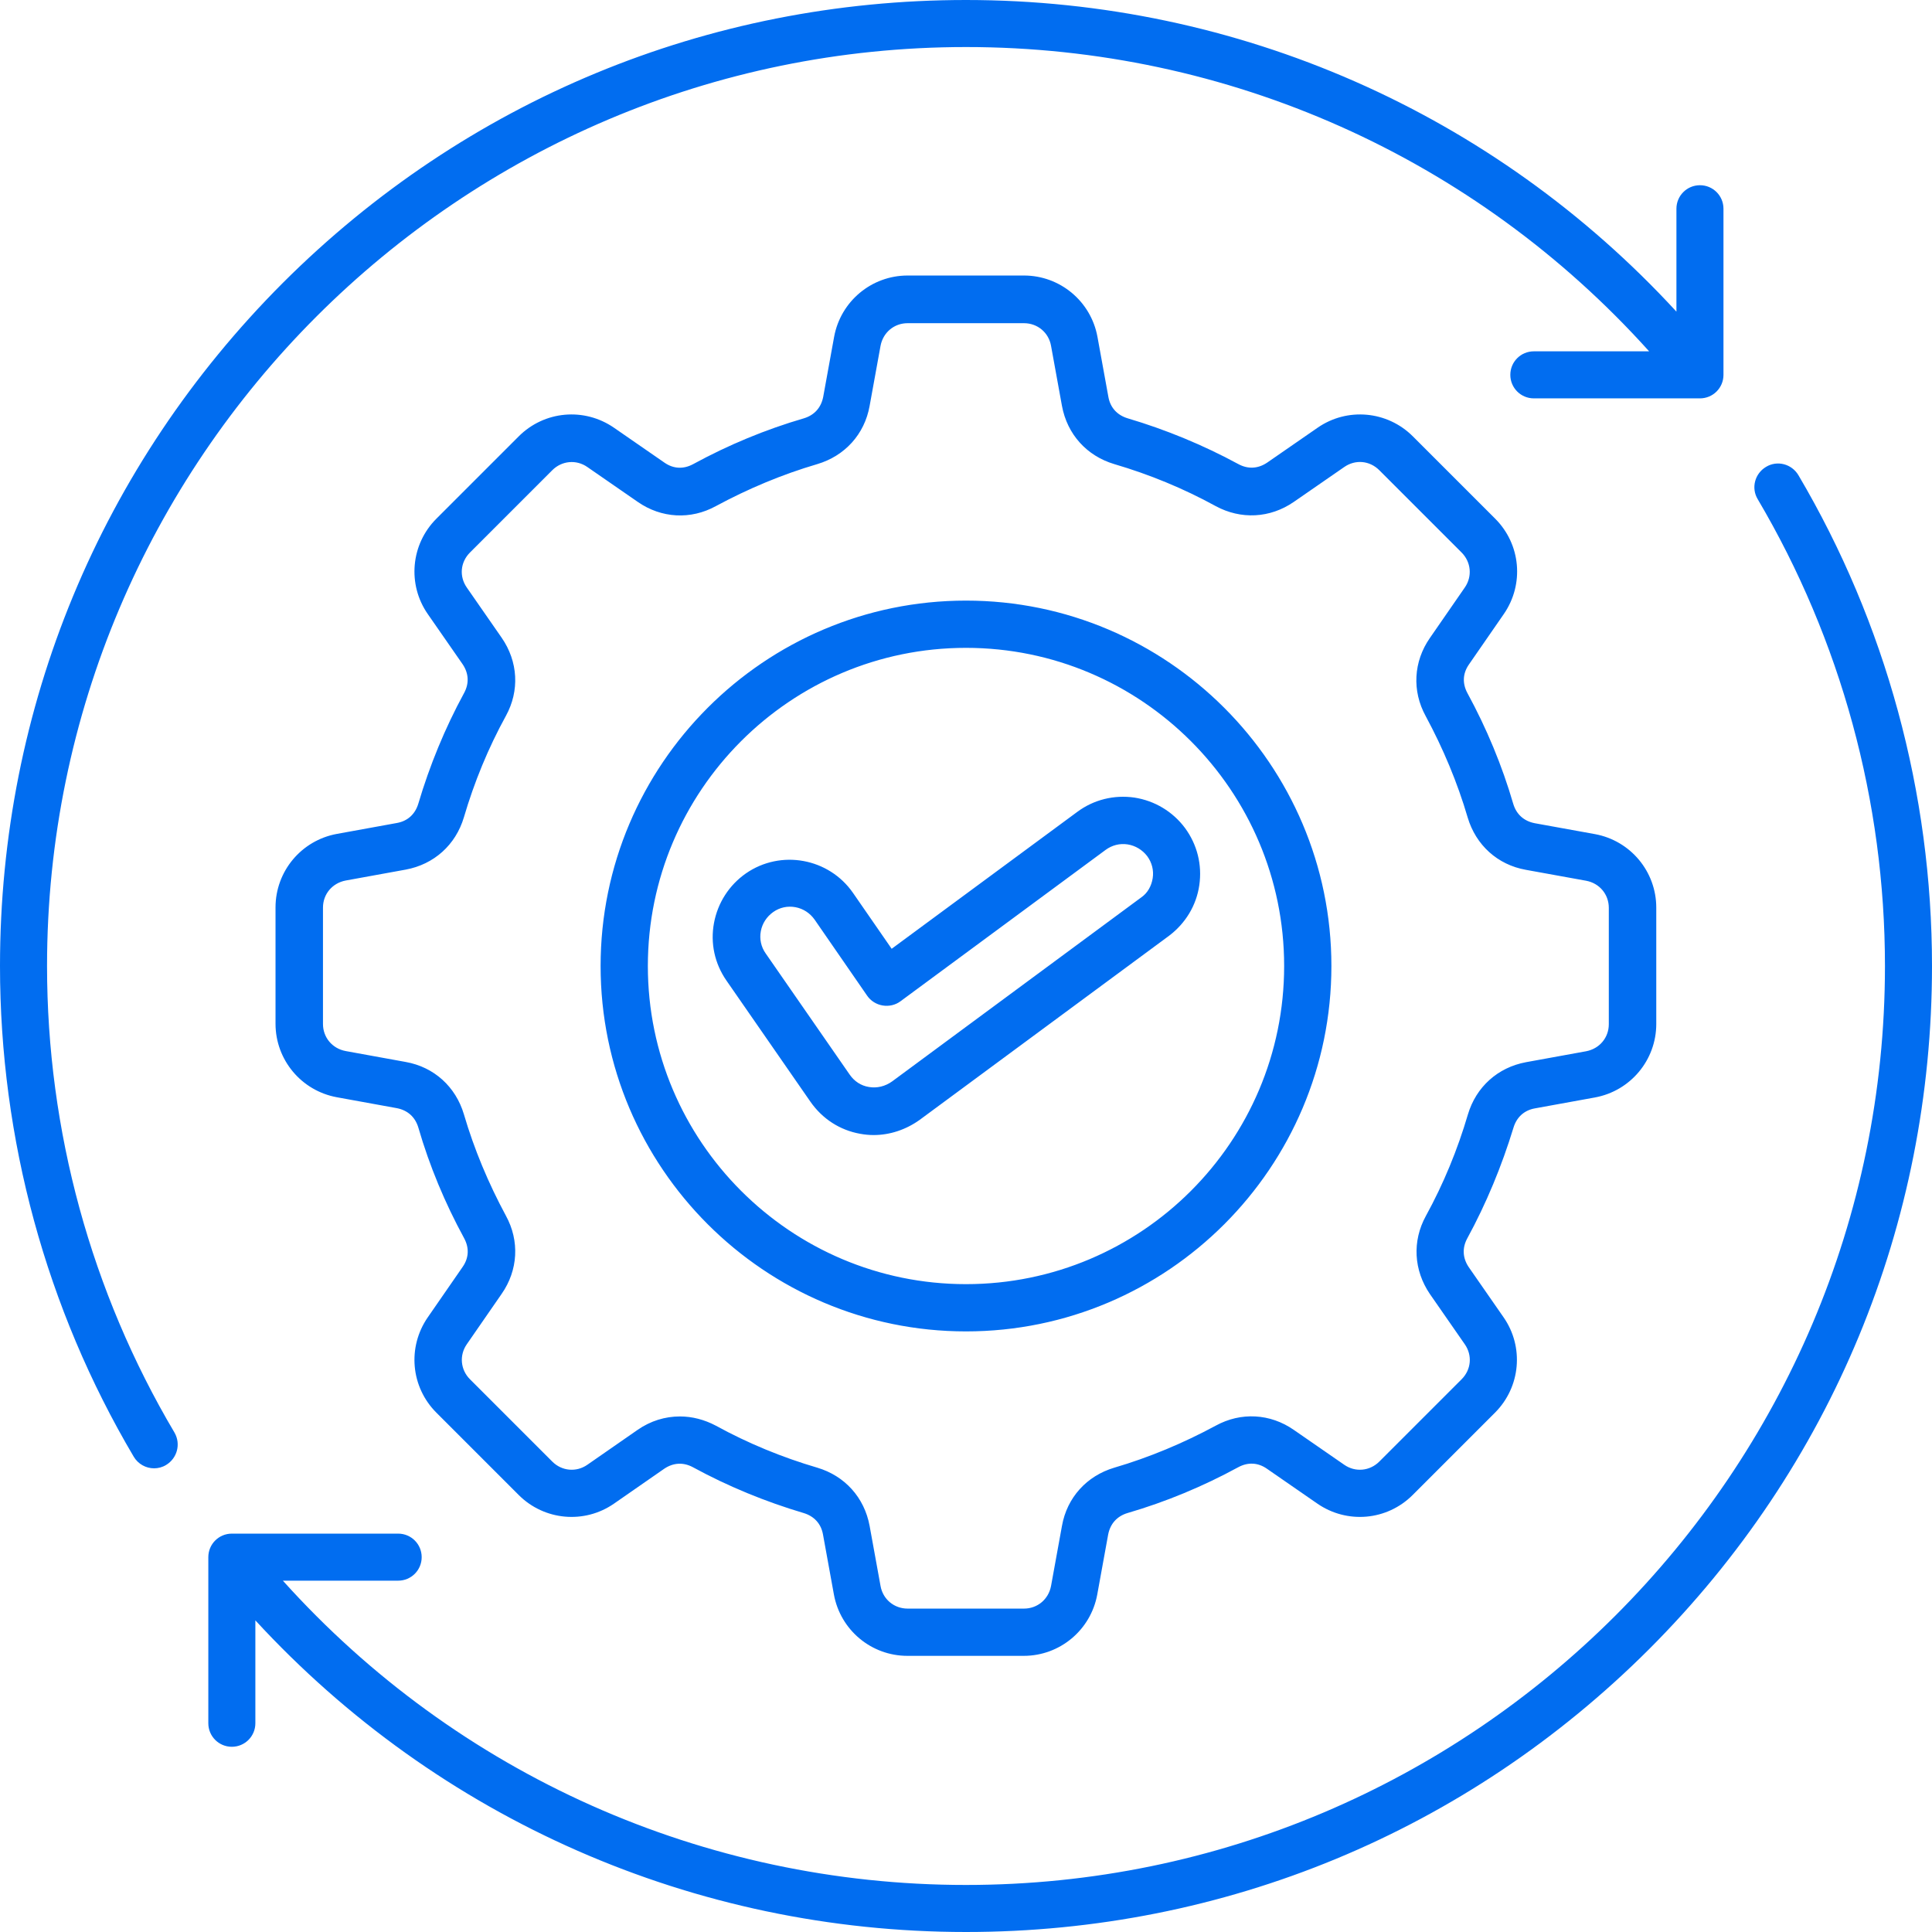
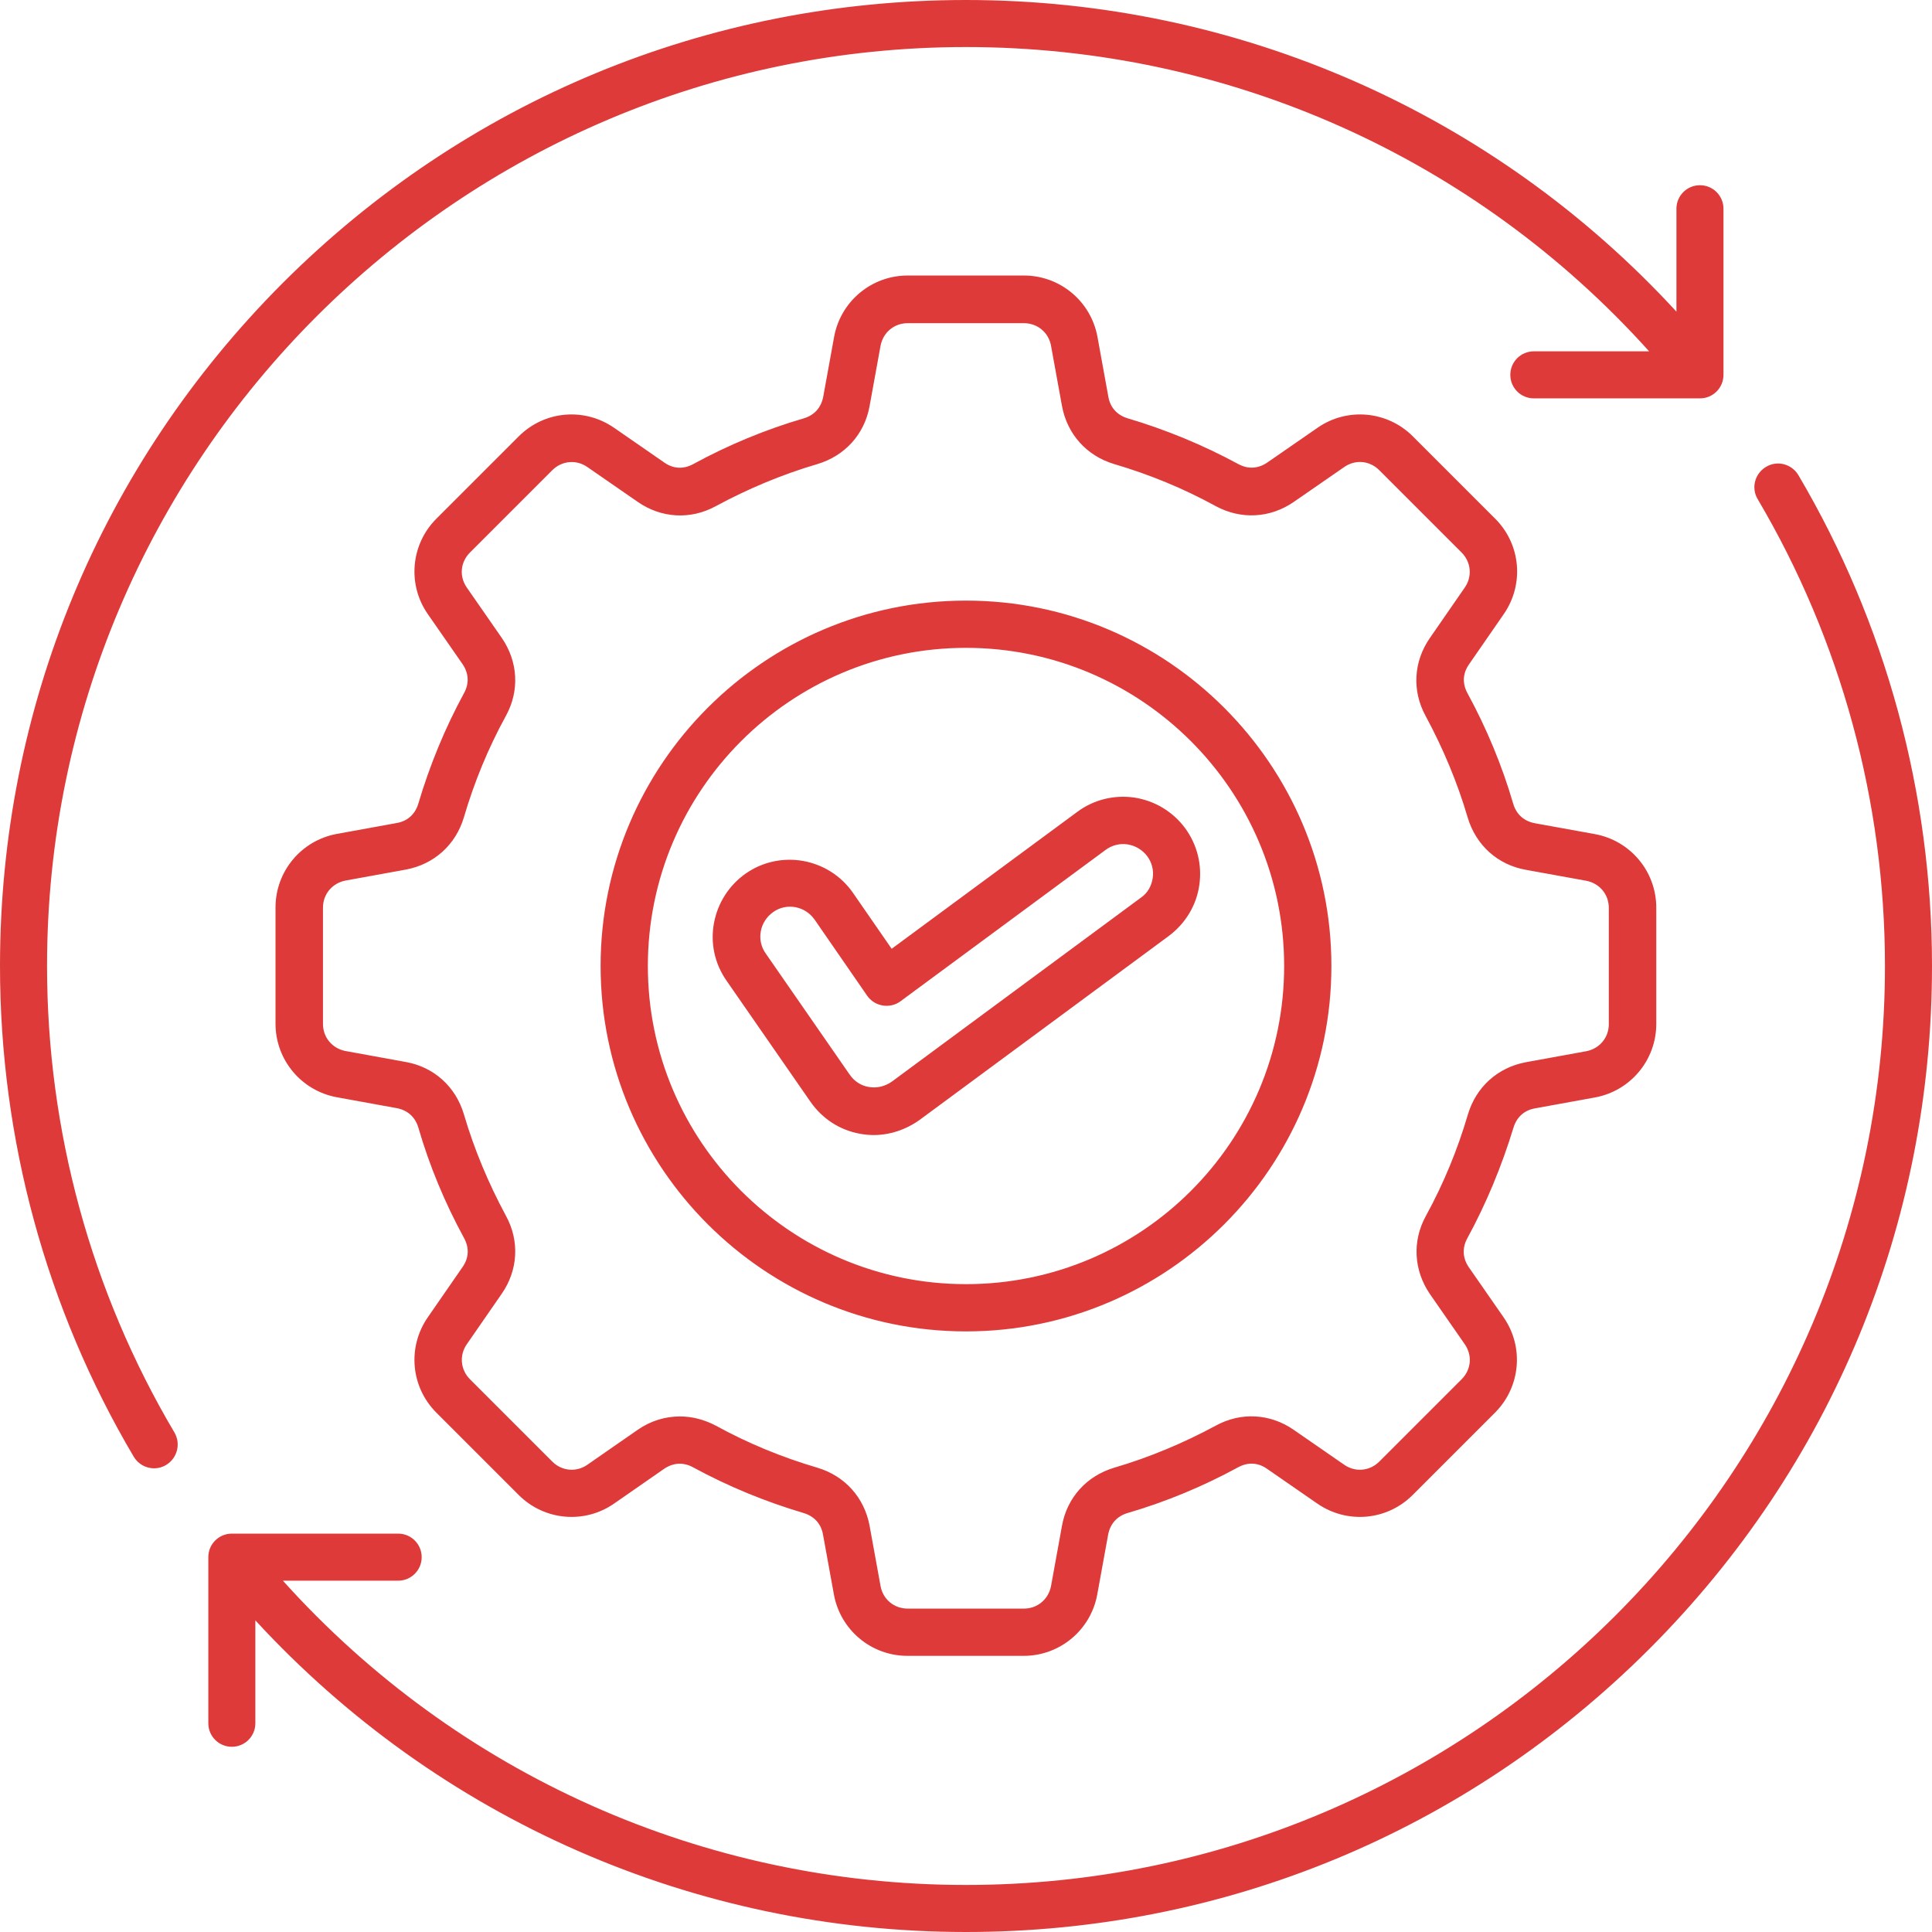
<svg xmlns="http://www.w3.org/2000/svg" width="92" height="92" viewBox="0 0 92 92" fill="none">
-   <path d="M92 46C92 58.29 87.22 69.84 78.53 78.53C69.84 87.21 58.29 92 46 92C33.06 92 20.87 86.62 12.16 77.16V82.06C12.16 82.68 11.66 83.18 11.04 83.18C10.42 83.18 9.92 82.68 9.92 82.06V74.15C9.92 73.53 10.42 73.03 11.04 73.03H18.96C19.58 73.03 20.08 73.53 20.08 74.15C20.08 74.77 19.58 75.27 18.96 75.27H13.47C21.77 84.5 33.52 89.76 46 89.76C70.13 89.76 89.76 70.13 89.76 46C89.76 38.16 87.66 30.48 83.7 23.77C83.38 23.24 83.56 22.55 84.1 22.23C84.63 21.91 85.32 22.09 85.64 22.63C89.8 29.68 92 37.76 92 46ZM2.24 46C2.24 21.87 21.87 2.24 46 2.24C58.48 2.24 70.23 7.5 78.53 16.73H73.04C72.42 16.73 71.92 17.23 71.92 17.85C71.92 18.47 72.42 18.97 73.04 18.97H80.95C81.57 18.97 82.07 18.47 82.07 17.85V9.94C82.07 9.32 81.57 8.82 80.95 8.82C80.33 8.82 79.83 9.32 79.83 9.94V14.84C71.13 5.38 58.94 0 46 0C33.71 0 22.16 4.79 13.47 13.47C4.79 22.16 0 33.71 0 46C0 54.24 2.2 62.32 6.37 69.37C6.58 69.72 6.95 69.92 7.34 69.92C7.53 69.92 7.73 69.87 7.91 69.76C8.44 69.44 8.62 68.76 8.31 68.22C4.34 61.52 2.24 53.84 2.24 46ZM69.87 58.97C69.62 59.43 69.65 59.91 69.94 60.34L71.6 62.73C72.58 64.14 72.41 66.05 71.19 67.27L67.27 71.19C66.05 72.41 64.15 72.58 62.73 71.6L60.33 69.94C59.9 69.64 59.42 69.62 58.96 69.87C57.29 70.78 55.51 71.52 53.69 72.05C53.19 72.2 52.87 72.56 52.77 73.07L52.25 75.93C51.94 77.62 50.47 78.85 48.75 78.85H43.21C41.49 78.85 40.02 77.62 39.71 75.93L39.19 73.07C39.1 72.56 38.77 72.2 38.27 72.05C36.45 71.51 34.67 70.78 33 69.87C32.54 69.62 32.06 69.65 31.63 69.94L29.24 71.6C27.83 72.58 25.92 72.41 24.7 71.19L20.78 67.27C19.56 66.05 19.39 64.15 20.37 62.73L22.03 60.33C22.33 59.9 22.35 59.42 22.1 58.96C21.19 57.29 20.45 55.52 19.92 53.69C19.77 53.19 19.41 52.87 18.9 52.77L16.04 52.25C14.35 51.94 13.12 50.47 13.12 48.75V43.21C13.12 41.49 14.35 40.02 16.04 39.71L18.9 39.19C19.41 39.1 19.77 38.77 19.92 38.27C20.46 36.45 21.19 34.67 22.1 33C22.35 32.54 22.32 32.06 22.03 31.63L20.37 29.24C19.39 27.83 19.56 25.92 20.78 24.7L24.7 20.78C25.92 19.56 27.82 19.39 29.24 20.37L31.64 22.03C32.07 22.33 32.55 22.35 33.01 22.1C34.68 21.19 36.46 20.45 38.28 19.92C38.78 19.77 39.1 19.41 39.2 18.9L39.72 16.04C40.03 14.35 41.5 13.12 43.22 13.12H48.76C50.48 13.12 51.95 14.35 52.26 16.04L52.78 18.9C52.87 19.41 53.2 19.77 53.7 19.92C55.52 20.46 57.29 21.19 58.97 22.1C59.43 22.35 59.91 22.32 60.34 22.03L62.74 20.37C64.15 19.39 66.06 19.56 67.28 20.78L71.2 24.7C72.42 25.92 72.59 27.82 71.61 29.24L69.95 31.64C69.65 32.07 69.63 32.55 69.88 33.01C70.79 34.68 71.53 36.46 72.06 38.28C72.21 38.78 72.57 39.1 73.08 39.2L75.95 39.72C77.64 40.03 78.87 41.5 78.87 43.22V48.76C78.87 50.48 77.64 51.95 75.95 52.26L73.09 52.78C72.58 52.87 72.22 53.2 72.07 53.7C71.51 55.53 70.78 57.3 69.87 58.97ZM67.9 57.9C68.74 56.37 69.41 54.74 69.9 53.07C70.29 51.76 71.32 50.83 72.67 50.58L75.53 50.06C76.16 49.94 76.61 49.42 76.61 48.77V43.23C76.61 42.59 76.17 42.06 75.53 41.94L72.66 41.42C71.31 41.18 70.28 40.24 69.89 38.93C69.4 37.26 68.72 35.64 67.89 34.1C67.23 32.9 67.31 31.5 68.09 30.38L69.75 27.98C70.12 27.45 70.05 26.76 69.6 26.31L65.68 22.39C65.22 21.93 64.54 21.87 64.01 22.24L61.61 23.9C60.48 24.68 59.09 24.75 57.89 24.1C56.36 23.26 54.73 22.59 53.06 22.1C51.75 21.71 50.82 20.68 50.57 19.33L50.05 16.47C49.94 15.84 49.41 15.39 48.76 15.39H43.22C42.58 15.39 42.05 15.83 41.93 16.47L41.41 19.33C41.17 20.68 40.23 21.71 38.92 22.1C37.25 22.59 35.63 23.27 34.09 24.1C32.89 24.76 31.49 24.68 30.37 23.9L27.97 22.24C27.44 21.87 26.75 21.94 26.3 22.39L22.38 26.31C21.92 26.77 21.86 27.45 22.23 27.98L23.89 30.37C24.67 31.5 24.75 32.89 24.09 34.09C23.25 35.62 22.58 37.25 22.09 38.92C21.7 40.23 20.67 41.16 19.32 41.41L16.46 41.93C15.83 42.05 15.38 42.57 15.38 43.22V48.76C15.38 49.4 15.82 49.93 16.46 50.05L19.32 50.57C20.67 50.81 21.7 51.75 22.09 53.06C22.58 54.73 23.26 56.35 24.09 57.89C24.75 59.09 24.67 60.49 23.89 61.61L22.23 64.01C21.86 64.54 21.93 65.23 22.38 65.68L26.3 69.6C26.75 70.05 27.44 70.12 27.97 69.75L30.36 68.09C30.98 67.66 31.67 67.45 32.38 67.45C32.96 67.45 33.54 67.6 34.09 67.89C35.62 68.73 37.25 69.4 38.92 69.89C40.23 70.28 41.16 71.31 41.41 72.66L41.93 75.52C42.04 76.15 42.57 76.6 43.22 76.6H48.76C49.4 76.6 49.93 76.16 50.05 75.52L50.57 72.66C50.81 71.31 51.75 70.28 53.06 69.89C54.73 69.4 56.35 68.72 57.89 67.89C59.09 67.23 60.49 67.31 61.61 68.09L64.01 69.75C64.54 70.12 65.23 70.05 65.68 69.6L69.6 65.68C70.06 65.22 70.12 64.54 69.75 64.01L68.09 61.62C67.32 60.49 67.24 59.1 67.9 57.9ZM63.4 46C63.4 55.59 55.6 63.4 46 63.4C36.41 63.4 28.6 55.6 28.6 46C28.6 36.41 36.4 28.6 46 28.6C55.59 28.6 63.4 36.41 63.4 46ZM61.15 46C61.15 37.64 54.35 30.85 46 30.85C37.64 30.85 30.85 37.65 30.85 46C30.85 54.35 37.64 61.15 46 61.15C54.36 61.15 61.15 54.36 61.15 46ZM56.43 39.43C57.01 40.22 57.25 41.18 57.11 42.15C56.97 43.12 56.45 43.97 55.67 44.56L43.79 53.33C43.13 53.8 42.37 54.05 41.6 54.05C41.39 54.05 41.18 54.03 40.96 53.99C40 53.82 39.16 53.28 38.59 52.46L34.59 46.69C34.03 45.88 33.82 44.91 34 43.95C34.18 42.99 34.72 42.15 35.52 41.59C37.18 40.44 39.47 40.86 40.62 42.52L42.46 45.18L51.3 38.66C52.08 38.08 53.05 37.84 54.02 37.98C54.99 38.13 55.85 38.65 56.43 39.43ZM54.89 41.82C54.95 41.44 54.85 41.07 54.63 40.77C54.4 40.47 54.07 40.27 53.7 40.21C53.32 40.15 52.95 40.25 52.65 40.47L42.88 47.68C42.64 47.86 42.33 47.93 42.03 47.88C41.73 47.83 41.46 47.66 41.29 47.41L38.79 43.79C38.57 43.48 38.25 43.27 37.88 43.2C37.51 43.13 37.13 43.21 36.82 43.43C36.51 43.65 36.3 43.97 36.23 44.34C36.16 44.71 36.24 45.09 36.46 45.4L40.46 51.17C40.68 51.49 41 51.7 41.37 51.76C41.76 51.83 42.16 51.73 42.49 51.49L54.35 42.73C54.64 42.53 54.83 42.2 54.89 41.82Z" fill="#016DF0" />
+   <path d="M92 46C92 58.29 87.22 69.84 78.53 78.53C69.84 87.21 58.29 92 46 92C33.06 92 20.87 86.62 12.16 77.16V82.06C12.16 82.68 11.66 83.18 11.04 83.18C10.42 83.18 9.92 82.68 9.92 82.06V74.15C9.92 73.53 10.42 73.03 11.04 73.03H18.96C19.58 73.03 20.08 73.53 20.08 74.15C20.08 74.77 19.58 75.27 18.96 75.27H13.47C21.77 84.5 33.52 89.76 46 89.76C70.13 89.76 89.76 70.13 89.76 46C89.76 38.16 87.66 30.48 83.7 23.77C83.38 23.24 83.56 22.55 84.1 22.23C84.63 21.91 85.32 22.09 85.64 22.63C89.8 29.68 92 37.76 92 46ZM2.24 46C2.24 21.87 21.87 2.24 46 2.24C58.48 2.24 70.23 7.5 78.53 16.73H73.04C72.42 16.73 71.92 17.23 71.92 17.85C71.92 18.47 72.42 18.97 73.04 18.97H80.95C81.57 18.97 82.07 18.47 82.07 17.85V9.94C82.07 9.32 81.57 8.82 80.95 8.82C80.33 8.82 79.83 9.32 79.83 9.94V14.84C71.13 5.38 58.94 0 46 0C33.71 0 22.16 4.79 13.47 13.47C4.79 22.16 0 33.71 0 46C0 54.24 2.2 62.32 6.37 69.37C6.58 69.72 6.95 69.92 7.34 69.92C7.53 69.92 7.73 69.87 7.91 69.76C8.44 69.44 8.62 68.76 8.31 68.22C4.34 61.52 2.24 53.84 2.24 46ZM69.87 58.97C69.62 59.43 69.65 59.91 69.94 60.34L71.6 62.73C72.58 64.14 72.41 66.05 71.19 67.27L67.27 71.19C66.05 72.41 64.15 72.58 62.73 71.6L60.33 69.94C59.9 69.64 59.42 69.62 58.96 69.87C57.29 70.78 55.51 71.52 53.69 72.05C53.19 72.2 52.87 72.56 52.77 73.07L52.25 75.93C51.94 77.62 50.47 78.85 48.75 78.85H43.21C41.49 78.85 40.02 77.62 39.71 75.93L39.19 73.07C39.1 72.56 38.77 72.2 38.27 72.05C36.45 71.51 34.67 70.78 33 69.87C32.54 69.62 32.06 69.65 31.63 69.94L29.24 71.6C27.83 72.58 25.92 72.41 24.7 71.19L20.78 67.27C19.56 66.05 19.39 64.15 20.37 62.73L22.03 60.33C22.33 59.9 22.35 59.42 22.1 58.96C21.19 57.29 20.45 55.52 19.92 53.69C19.77 53.19 19.41 52.87 18.9 52.77L16.04 52.25C14.35 51.94 13.12 50.47 13.12 48.75V43.21C13.12 41.49 14.35 40.02 16.04 39.71L18.9 39.19C19.41 39.1 19.77 38.77 19.92 38.27C20.46 36.45 21.19 34.67 22.1 33C22.35 32.54 22.32 32.06 22.03 31.63L20.37 29.24C19.39 27.83 19.56 25.92 20.78 24.7L24.7 20.78C25.92 19.56 27.82 19.39 29.24 20.37L31.64 22.03C32.07 22.33 32.55 22.35 33.01 22.1C34.68 21.19 36.46 20.45 38.28 19.92C38.78 19.77 39.1 19.41 39.2 18.9L39.72 16.04C40.03 14.35 41.5 13.12 43.22 13.12H48.76C50.48 13.12 51.95 14.35 52.26 16.04L52.78 18.9C52.87 19.41 53.2 19.77 53.7 19.92C55.52 20.46 57.29 21.19 58.97 22.1C59.43 22.35 59.91 22.32 60.34 22.03L62.74 20.37C64.15 19.39 66.06 19.56 67.28 20.78L71.2 24.7C72.42 25.92 72.59 27.82 71.61 29.24L69.95 31.64C69.65 32.07 69.63 32.55 69.88 33.01C70.79 34.68 71.53 36.46 72.06 38.28C72.21 38.78 72.57 39.1 73.08 39.2L75.95 39.72C77.64 40.03 78.87 41.5 78.87 43.22V48.76C78.87 50.48 77.64 51.95 75.95 52.26L73.09 52.78C72.58 52.87 72.22 53.2 72.07 53.7C71.51 55.53 70.78 57.3 69.87 58.97ZM67.9 57.9C68.74 56.37 69.41 54.74 69.9 53.07C70.29 51.76 71.32 50.83 72.67 50.58L75.53 50.06C76.16 49.94 76.61 49.42 76.61 48.77V43.23C76.61 42.59 76.17 42.06 75.53 41.94L72.66 41.42C71.31 41.18 70.28 40.24 69.89 38.93C69.4 37.26 68.72 35.64 67.89 34.1C67.23 32.9 67.31 31.5 68.09 30.38L69.75 27.98C70.12 27.45 70.05 26.76 69.6 26.31L65.68 22.39C65.22 21.93 64.54 21.87 64.01 22.24L61.61 23.9C60.48 24.68 59.09 24.75 57.89 24.1C56.36 23.26 54.73 22.59 53.06 22.1C51.75 21.71 50.82 20.68 50.57 19.33L50.05 16.47C49.94 15.84 49.41 15.39 48.76 15.39H43.22C42.58 15.39 42.05 15.83 41.93 16.47L41.41 19.33C41.17 20.68 40.23 21.71 38.92 22.1C37.25 22.59 35.63 23.27 34.09 24.1C32.89 24.76 31.49 24.68 30.37 23.9L27.97 22.24C27.44 21.87 26.75 21.94 26.3 22.39L22.38 26.31C21.92 26.77 21.86 27.45 22.23 27.98L23.89 30.37C24.67 31.5 24.75 32.89 24.09 34.09C23.25 35.62 22.58 37.25 22.09 38.92C21.7 40.23 20.67 41.16 19.32 41.41L16.46 41.93C15.83 42.05 15.38 42.57 15.38 43.22V48.76C15.38 49.4 15.82 49.93 16.46 50.05L19.32 50.57C20.67 50.81 21.7 51.75 22.09 53.06C22.58 54.73 23.26 56.35 24.09 57.89C24.75 59.09 24.67 60.49 23.89 61.61L22.23 64.01C21.86 64.54 21.93 65.23 22.38 65.68L26.3 69.6C26.75 70.05 27.44 70.12 27.97 69.75L30.36 68.09C30.98 67.66 31.67 67.45 32.38 67.45C32.96 67.45 33.54 67.6 34.09 67.89C35.62 68.73 37.25 69.4 38.92 69.89C40.23 70.28 41.16 71.31 41.41 72.66L41.93 75.52C42.04 76.15 42.57 76.6 43.22 76.6H48.76C49.4 76.6 49.93 76.16 50.05 75.52L50.57 72.66C50.81 71.31 51.75 70.28 53.06 69.89C54.73 69.4 56.35 68.72 57.89 67.89C59.09 67.23 60.49 67.31 61.61 68.09L64.01 69.75C64.54 70.12 65.23 70.05 65.68 69.6L69.6 65.68C70.06 65.22 70.12 64.54 69.75 64.01L68.09 61.62C67.32 60.49 67.24 59.1 67.9 57.9ZM63.4 46C63.4 55.59 55.6 63.4 46 63.4C36.41 63.4 28.6 55.6 28.6 46C28.6 36.41 36.4 28.6 46 28.6C55.59 28.6 63.4 36.41 63.4 46ZM61.15 46C61.15 37.64 54.35 30.85 46 30.85C37.64 30.85 30.85 37.65 30.85 46C30.85 54.35 37.64 61.15 46 61.15C54.36 61.15 61.15 54.36 61.15 46ZM56.43 39.43C57.01 40.22 57.25 41.18 57.11 42.15C56.97 43.12 56.45 43.97 55.67 44.56L43.79 53.33C43.13 53.8 42.37 54.05 41.6 54.05C41.39 54.05 41.18 54.03 40.96 53.99C40 53.82 39.16 53.28 38.59 52.46L34.59 46.69C34.03 45.88 33.82 44.91 34 43.95C34.18 42.99 34.72 42.15 35.52 41.59C37.18 40.44 39.47 40.86 40.62 42.52L42.46 45.18L51.3 38.66C52.08 38.08 53.05 37.84 54.02 37.98C54.99 38.13 55.85 38.65 56.43 39.43ZM54.89 41.82C54.95 41.44 54.85 41.07 54.63 40.77C54.4 40.47 54.07 40.27 53.7 40.21C53.32 40.15 52.95 40.25 52.65 40.47L42.88 47.68C42.64 47.86 42.33 47.93 42.03 47.88C41.73 47.83 41.46 47.66 41.29 47.41L38.79 43.79C38.57 43.48 38.25 43.27 37.88 43.2C37.51 43.13 37.13 43.21 36.82 43.43C36.51 43.65 36.3 43.97 36.23 44.34C36.16 44.71 36.24 45.09 36.46 45.4L40.46 51.17C40.68 51.49 41 51.7 41.37 51.76C41.76 51.83 42.16 51.73 42.49 51.49L54.35 42.73C54.64 42.53 54.83 42.2 54.89 41.82Z" fill="#DE3A3A" />
</svg>
